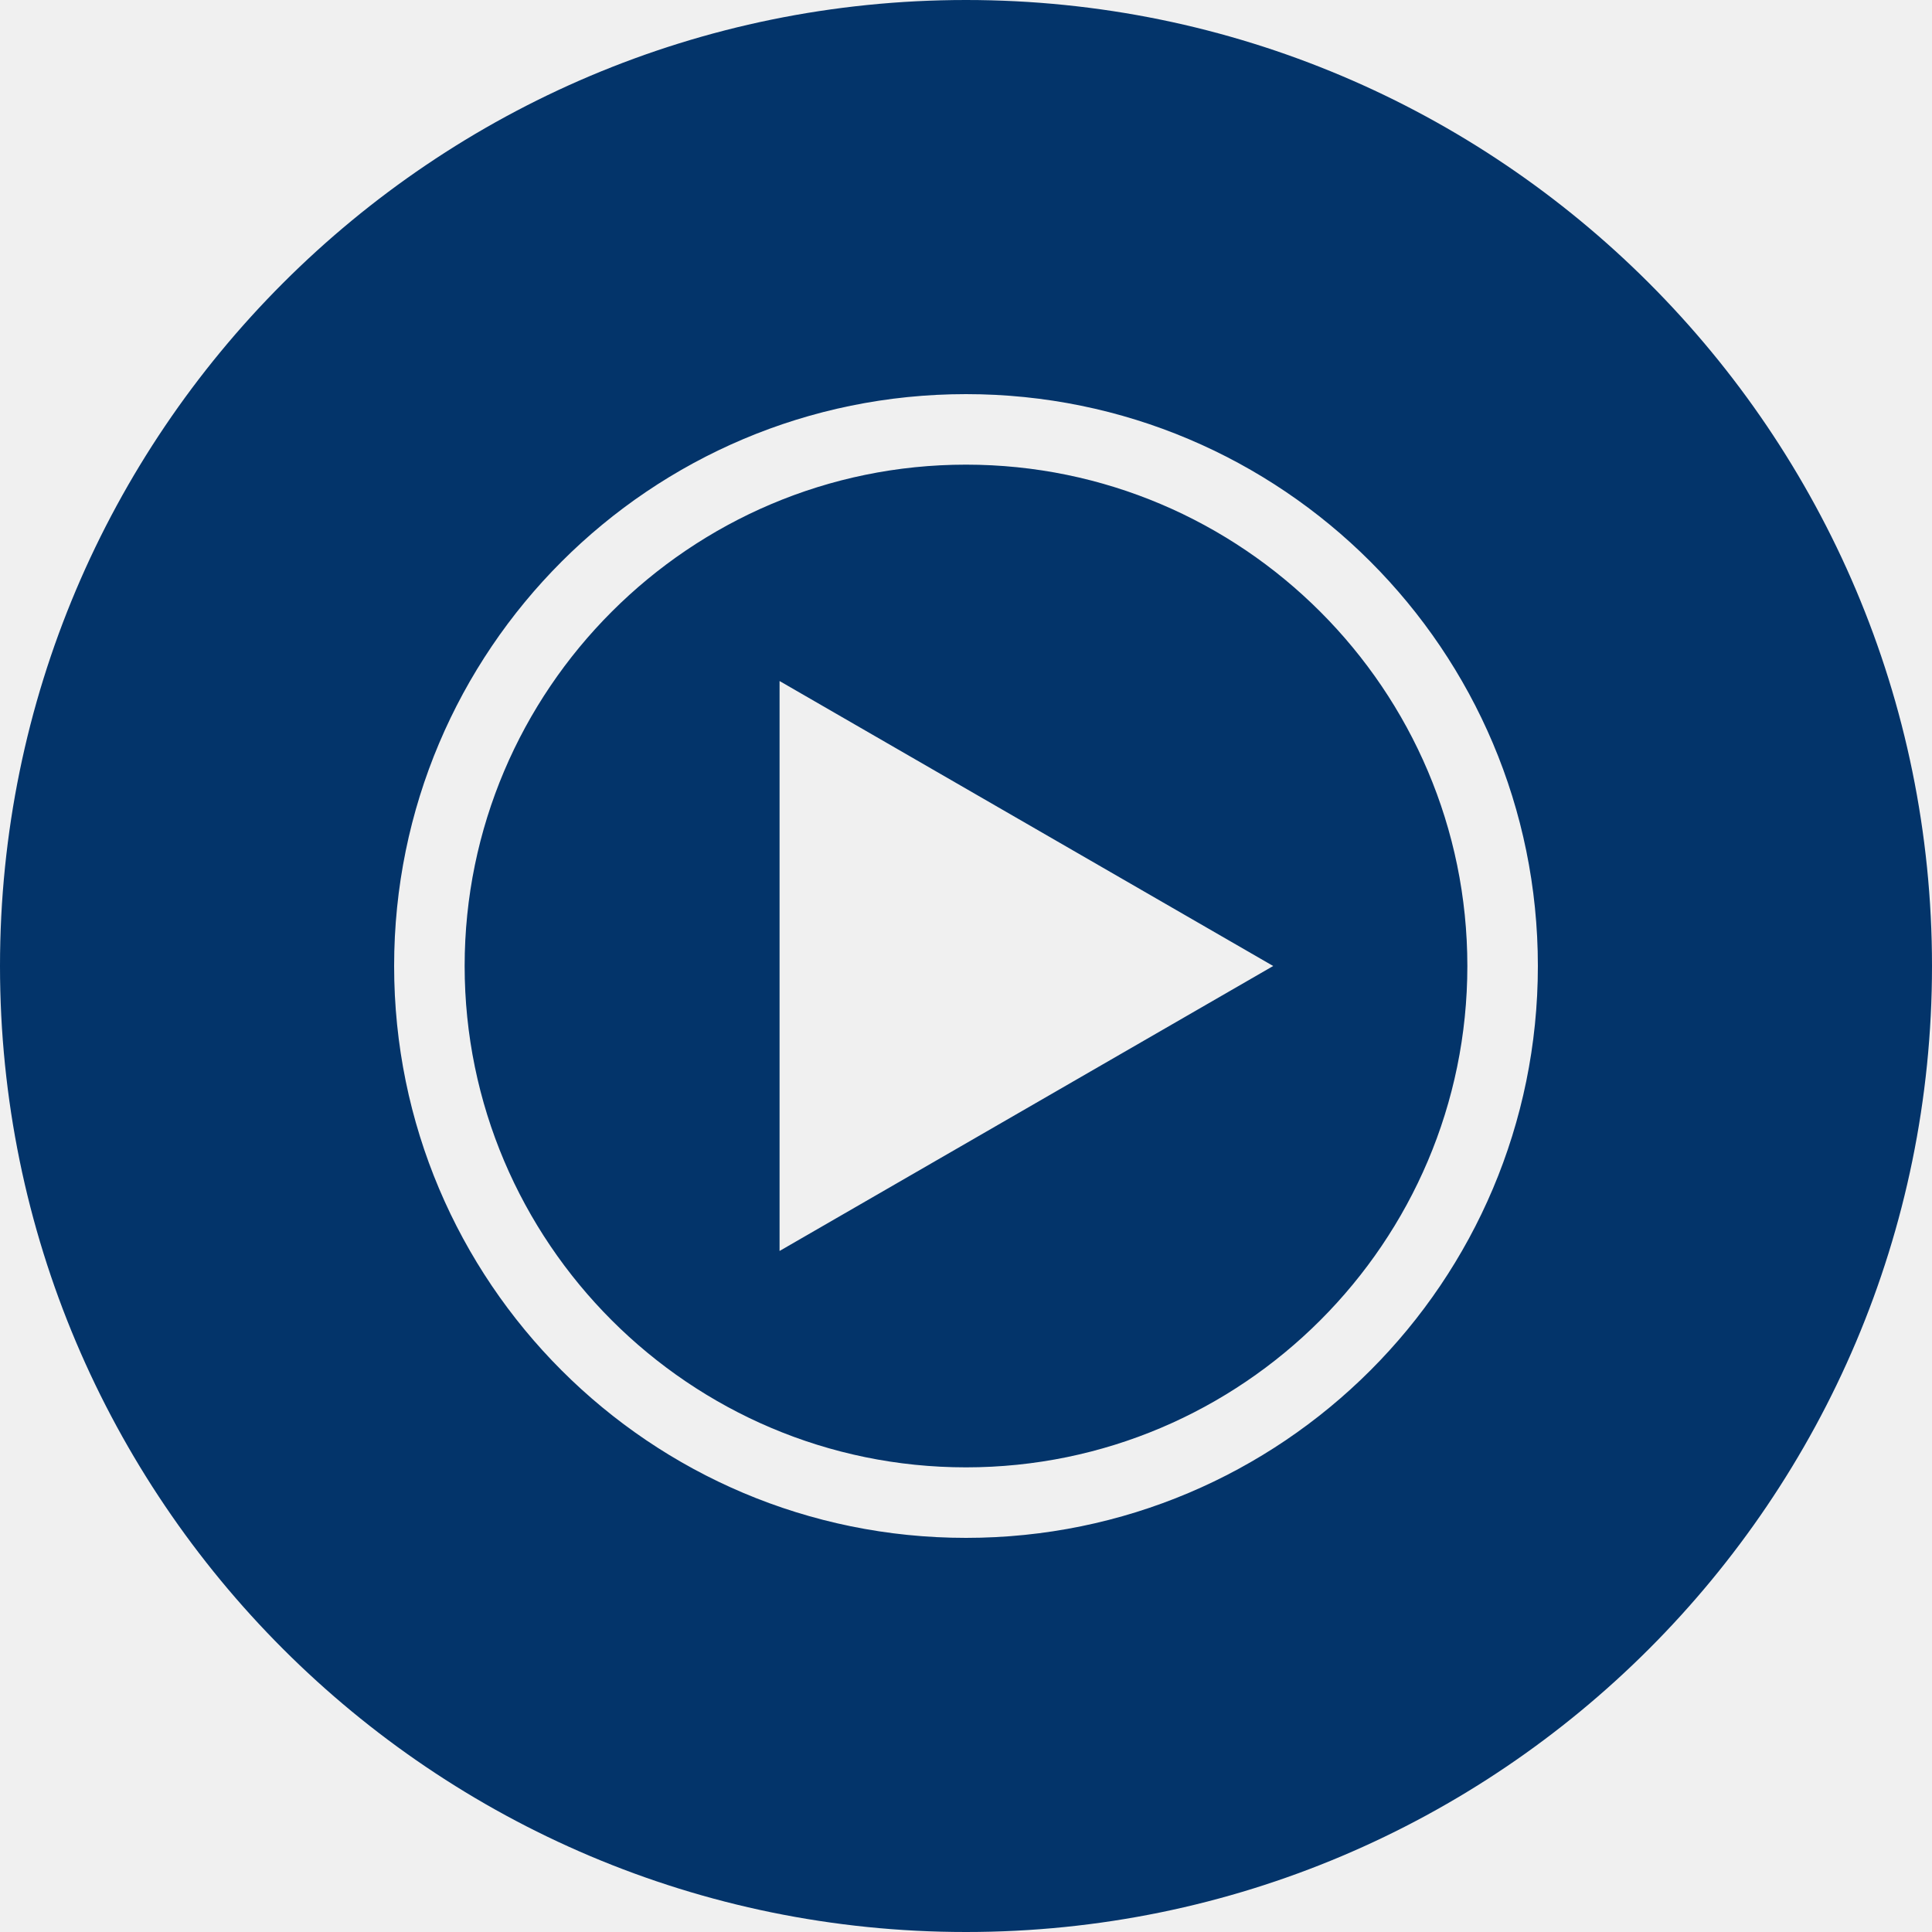
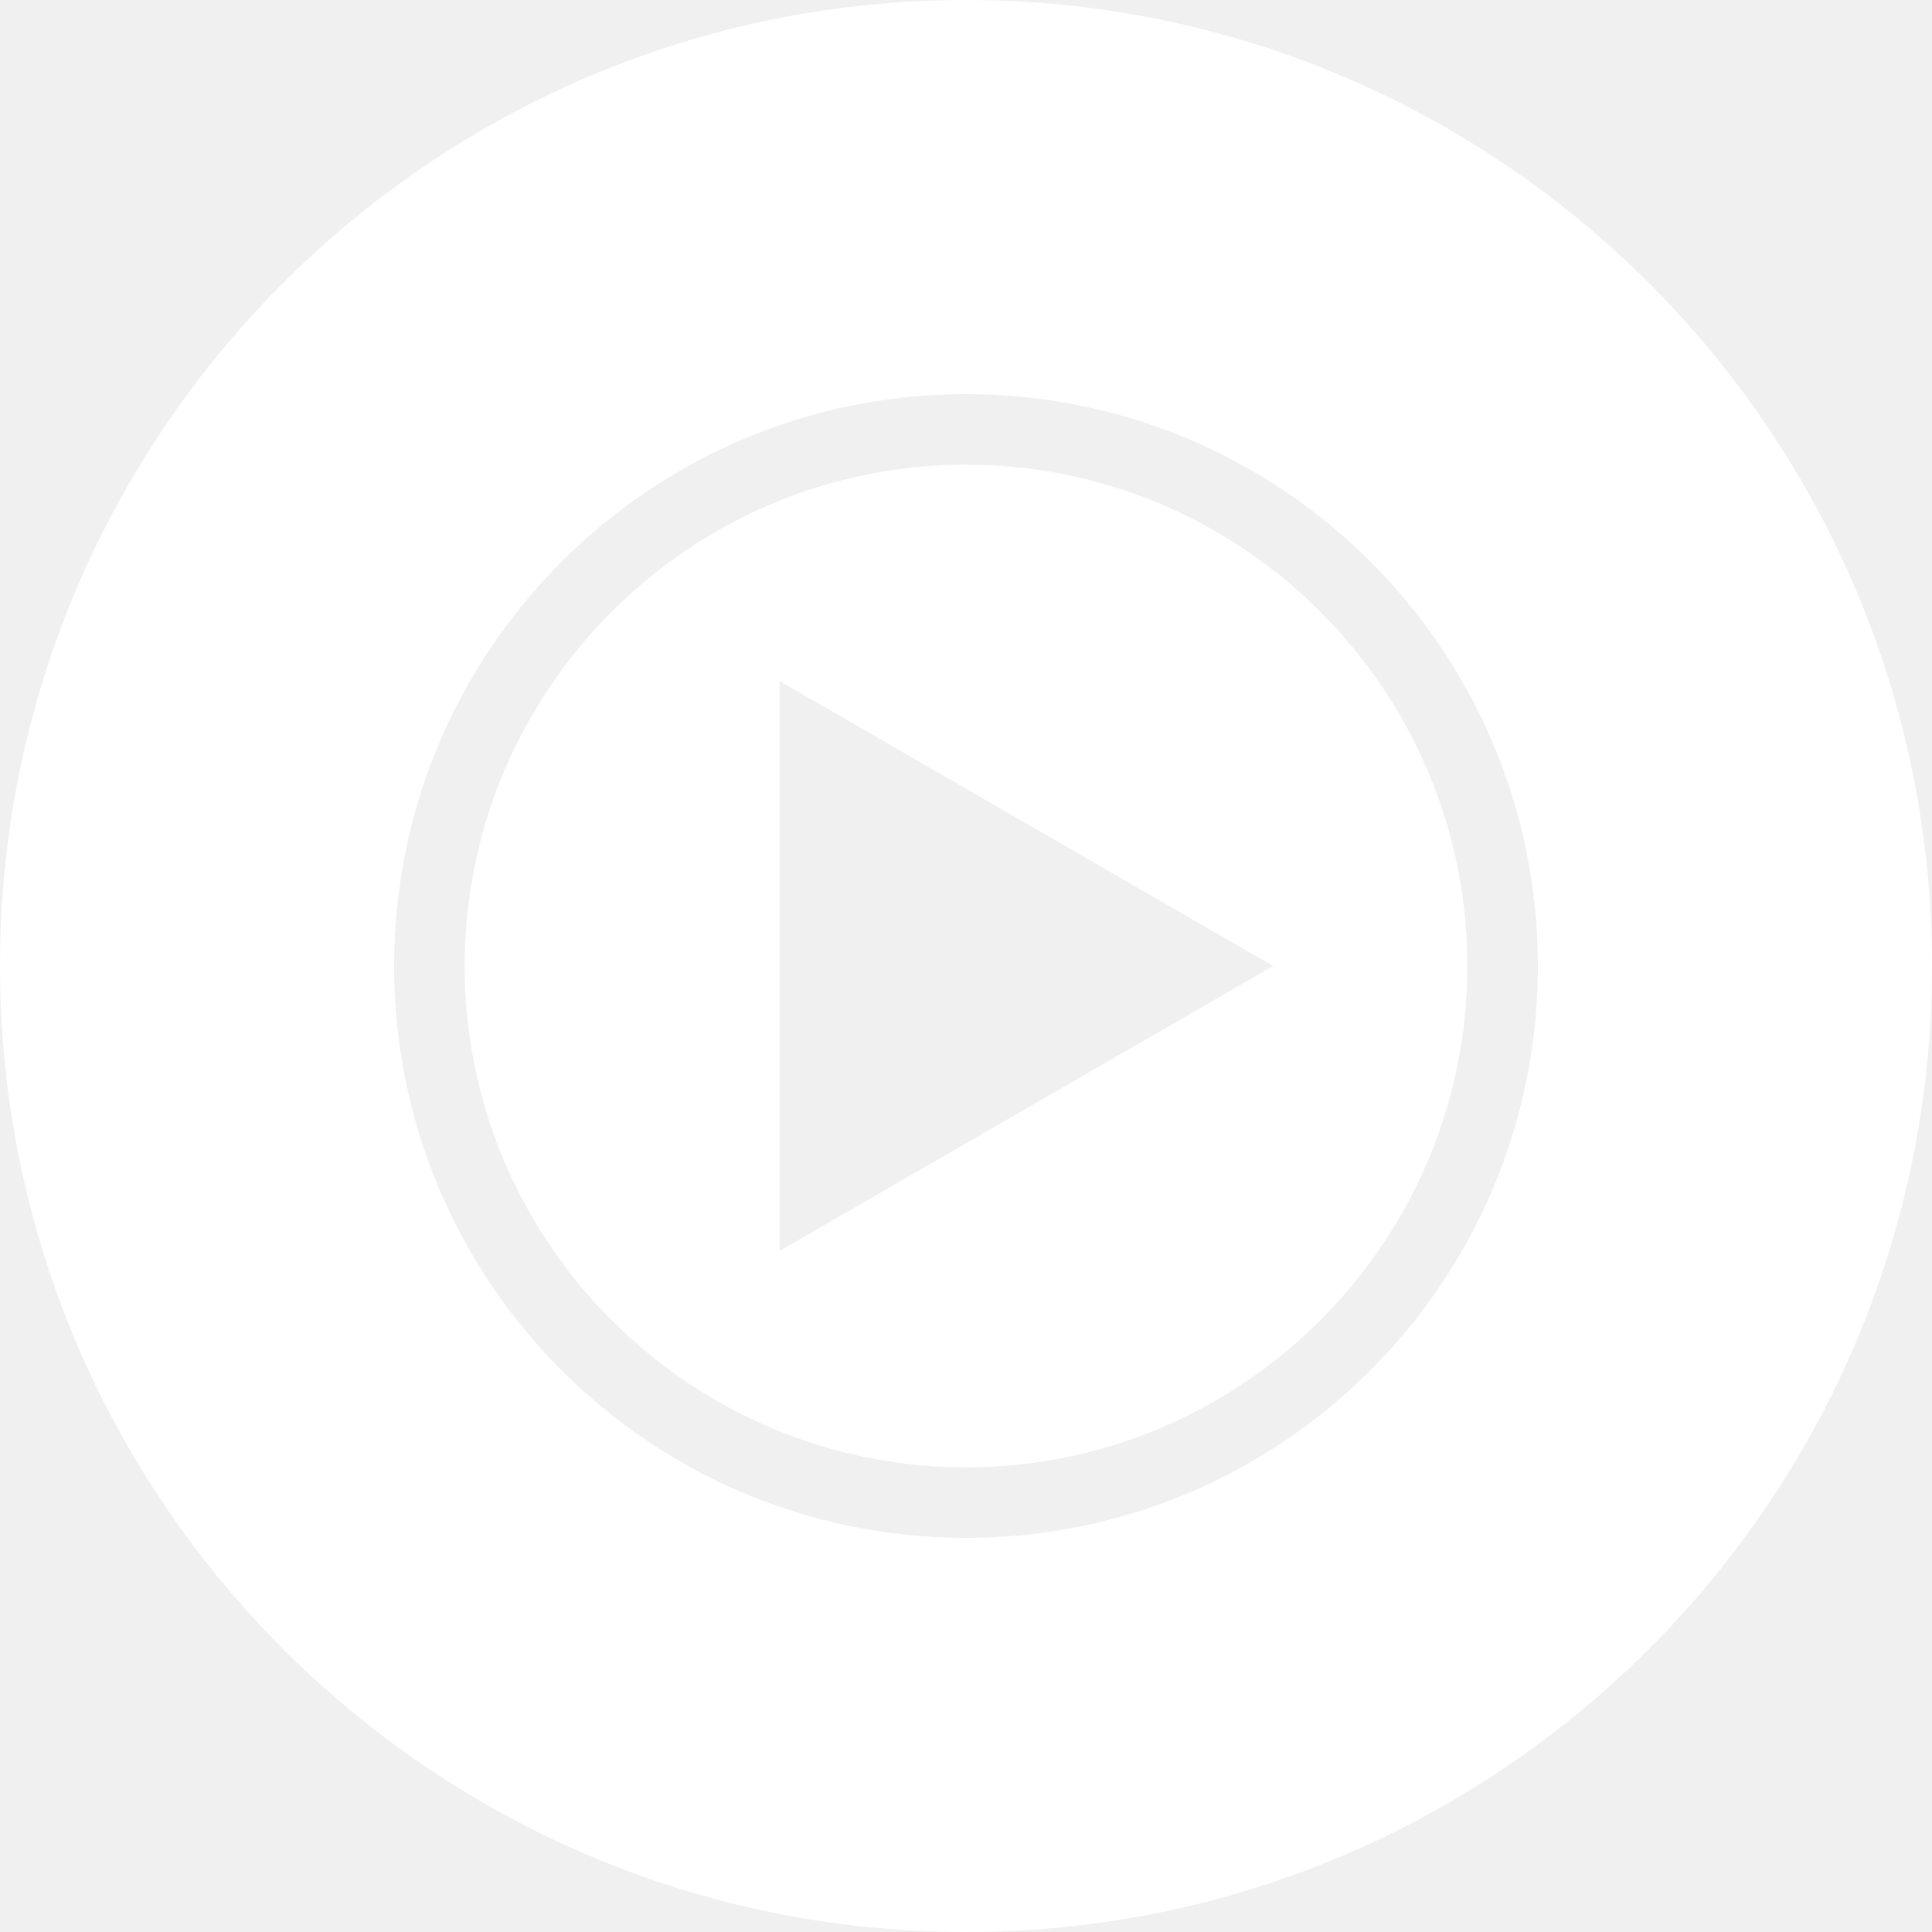
<svg xmlns="http://www.w3.org/2000/svg" role="img" viewBox="0 0 24 24">
-   <path style="fill:#03346a;fill-opacity:1" d="M12 0C5.376 0 0 5.376 0 12s5.376 12 12 12 12-5.376 12-12S18.624 0 12 0zm0 19.104c-3.924 0-7.104-3.18-7.104-7.104S8.076 4.896 12 4.896s7.104 3.18 7.104 7.104-3.18 7.104-7.104 7.104zm0-13.332c-3.432 0-6.228 2.796-6.228 6.228S8.568 18.228 12 18.228s6.228-2.796 6.228-6.228S15.432 5.772 12 5.772zM9.684 15.54V8.46L15.816 12l-6.132 3.54z" />
+   <path style="fill:#fff;fill-opacity:1" d="M12 0C5.376 0 0 5.376 0 12s5.376 12 12 12 12-5.376 12-12S18.624 0 12 0zm0 19.104c-3.924 0-7.104-3.18-7.104-7.104S8.076 4.896 12 4.896s7.104 3.18 7.104 7.104-3.18 7.104-7.104 7.104zm0-13.332c-3.432 0-6.228 2.796-6.228 6.228S8.568 18.228 12 18.228s6.228-2.796 6.228-6.228S15.432 5.772 12 5.772zM9.684 15.54V8.46L15.816 12l-6.132 3.54z" />
</svg>
